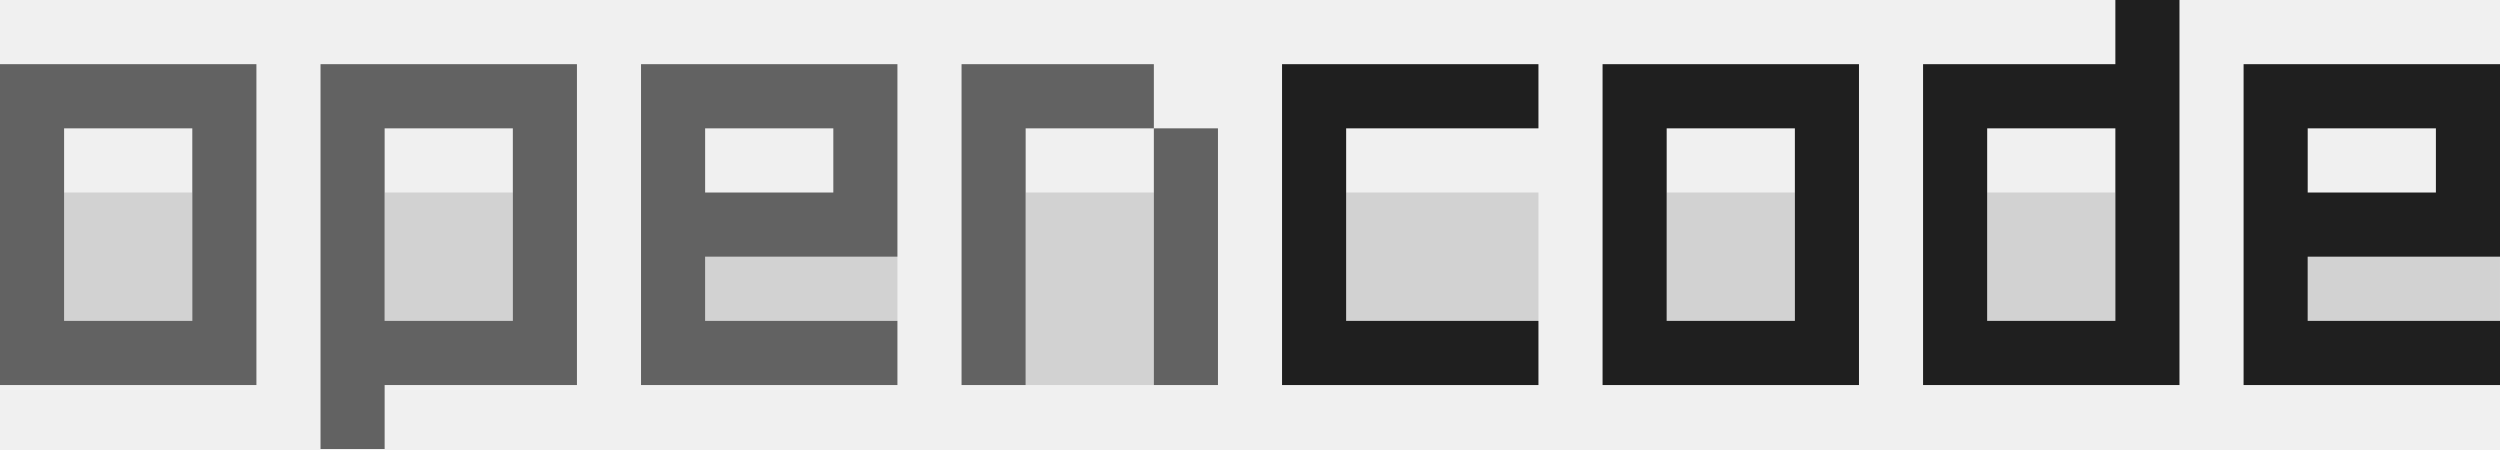
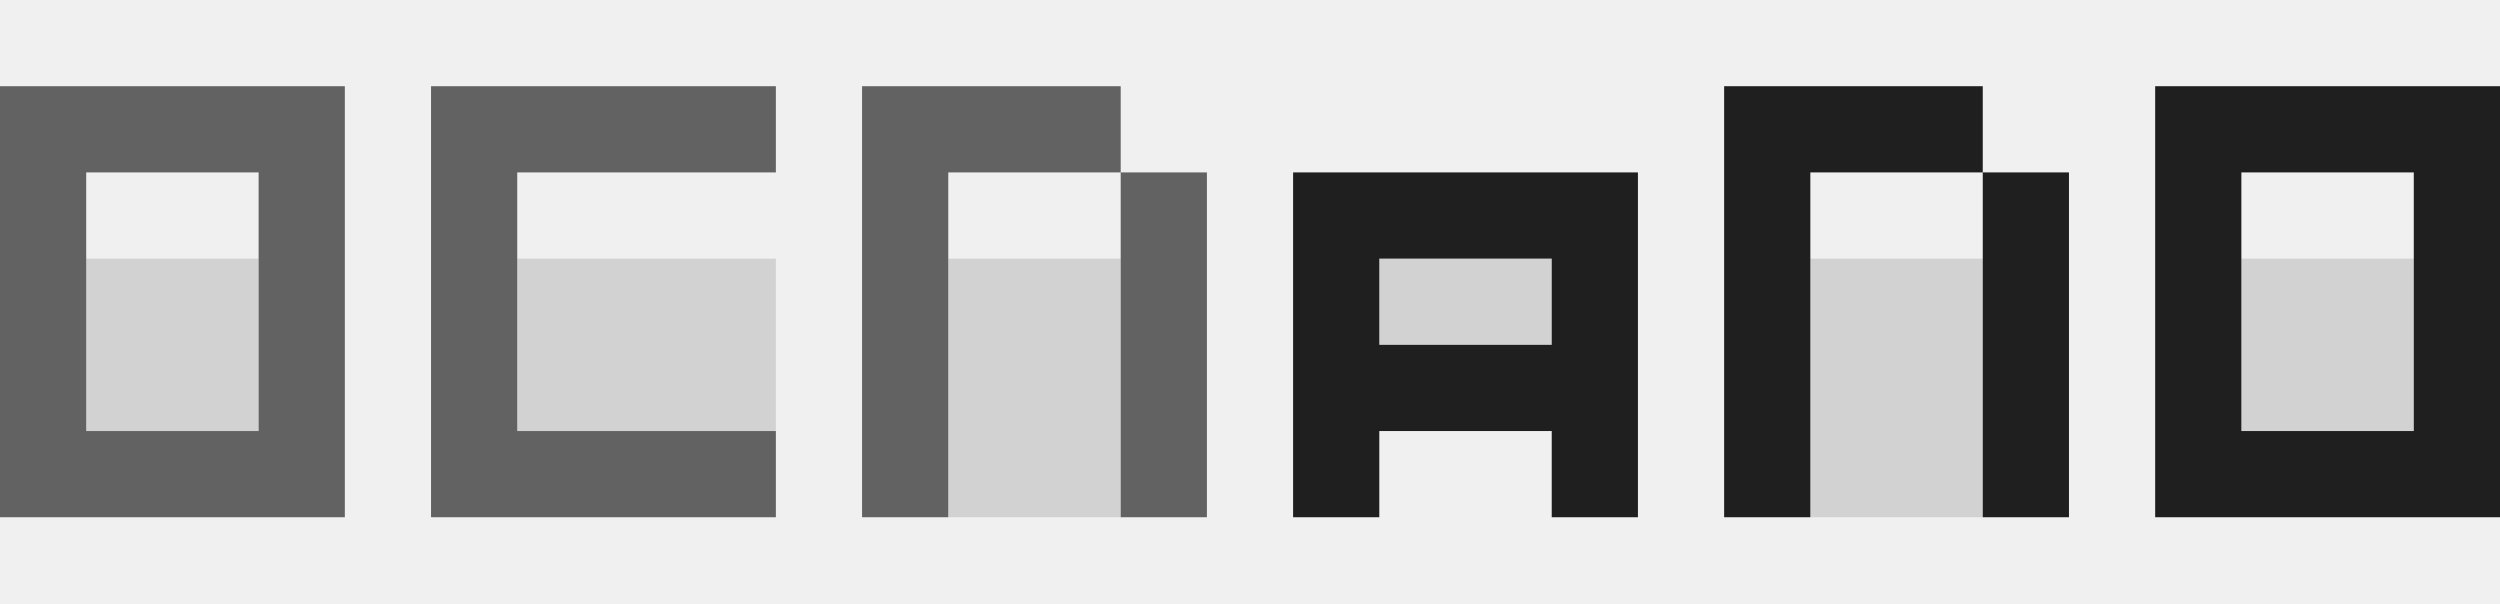
- <svg xmlns="http://www.w3.org/2000/svg" width="640" height="115" viewBox="0 0 640 115" fill="none">
+ <svg xmlns="http://www.w3.org/2000/svg" width="174" height="42" viewBox="0 0 174 42" fill="none">
  <g clip-path="url(#clip0_1401_86330)">
-     <mask id="mask0_1401_86330" style="mask-type:luminance" maskUnits="userSpaceOnUse" x="0" y="0" width="640" height="115">
-       <path d="M640 0H0V115H640V0Z" fill="white" />
+     <mask id="mask0_1401_86330" style="mask-type:luminance" maskUnits="userSpaceOnUse" x="0" y="0" width="174" height="42">
+       <path d="M174 0H0V42H174V0Z" fill="white" />
    </mask>
    <g mask="url(#mask0_1401_86330)">
-       <path d="M49.235 82.143H16.414V49.286H49.235V82.143Z" fill="#D2D2D2" />
-       <path d="M49.231 32.857H16.41V82.143H49.231V32.857ZM65.641 98.572H0V16.429H65.641V98.572Z" fill="#626262" />
-       <path d="M131.281 82.143H98.461V49.286H131.281V82.143Z" fill="#D2D2D2" />
-       <path d="M98.465 82.143H131.285V32.857H98.465V82.143ZM147.696 98.572H98.465V115H82.055V16.429H147.696V98.572Z" fill="#626262" />
-       <path d="M229.746 65.714V82.142H180.516V65.714H229.746Z" fill="#D2D2D2" />
-       <path d="M229.743 65.714H180.512V82.143H229.743V98.572H164.102V16.429H229.743V65.714ZM180.512 49.286H213.332V32.857H180.512V49.286Z" fill="#626262" />
-       <path d="M295.383 98.572H262.562V49.286H295.383V98.572Z" fill="#D2D2D2" />
-       <path d="M295.387 32.857H262.567V98.572H246.156V16.429H295.387V32.857ZM311.797 98.572H295.387V32.857H311.797V98.572Z" fill="#626262" />
-       <path d="M393.848 82.143H344.617V49.286H393.848V82.143Z" fill="#D2D2D2" />
-       <path d="M393.844 32.857H344.613V82.143H393.844V98.572H328.203V16.429H393.844V32.857Z" fill="#1F1F1F" />
-       <path d="M459.485 82.143H426.664V49.286H459.485V82.143Z" fill="#D2D2D2" />
-       <path d="M459.489 32.857H426.668V82.143H459.489V32.857ZM475.899 98.572H410.258V16.429H475.899V98.572Z" fill="#1F1F1F" />
-       <path d="M541.539 82.143H508.719V49.286H541.539V82.143Z" fill="#D2D2D2" />
-       <path d="M541.535 32.857H508.715V82.143H541.535V32.857ZM557.946 98.571H492.305V16.429H541.535V0H557.946V98.571Z" fill="#1F1F1F" />
-       <path d="M639.996 65.714V82.142H590.766V65.714H639.996Z" fill="#D2D2D2" />
-       <path d="M590.77 32.857V49.286H623.59V32.857H590.77ZM640 65.714H590.77V82.143H640V98.572H574.359V16.429H640V65.714Z" fill="#1F1F1F" />
+       <path d="M18 30H6V18H18V30Z" fill="#D2D2D2" />
+       <path d="M18 12H6V30H18V12ZM24 36H0V6H24V36Z" fill="#626262" />
+       <path d="M54 30H36V18H54V30Z" fill="#D2D2D2" />
+       <path d="M54 12H36V30H54V36H30V6H54V12Z" fill="#626262" />
+       <path d="M78 36H66V18H78V36Z" fill="#D2D2D2" />
+       <path d="M78 12H66V36H60V6H78V12ZM84 36H78V12H84V36Z" fill="#626262" />
+       <path d="M108 24H96V18H108V24Z" fill="#D2D2D2" />
+       <path d="M96 36H90V12H96V36ZM114 36H108V12H114V36ZM108 18H96V12H108V18ZM108 30H96V24H108V30Z" fill="#1F1F1F" />
+       <path d="M138 36H126V18H138V36Z" fill="#D2D2D2" />
+       <path d="M138 12H126V36H120V6H138V12ZM144 36H138V12H144V36Z" fill="#1F1F1F" />
+       <path d="M168 30H156V18H168V30Z" fill="#D2D2D2" />
+       <path d="M168 12H156V30H168V12ZM174 36H150V6H174V36Z" fill="#1F1F1F" />
    </g>
  </g>
  <defs>
    <clipPath id="clip0_1401_86330">
-       <rect width="640" height="115" fill="white" />
+       <rect width="174" height="42" fill="white" />
    </clipPath>
  </defs>
</svg>
